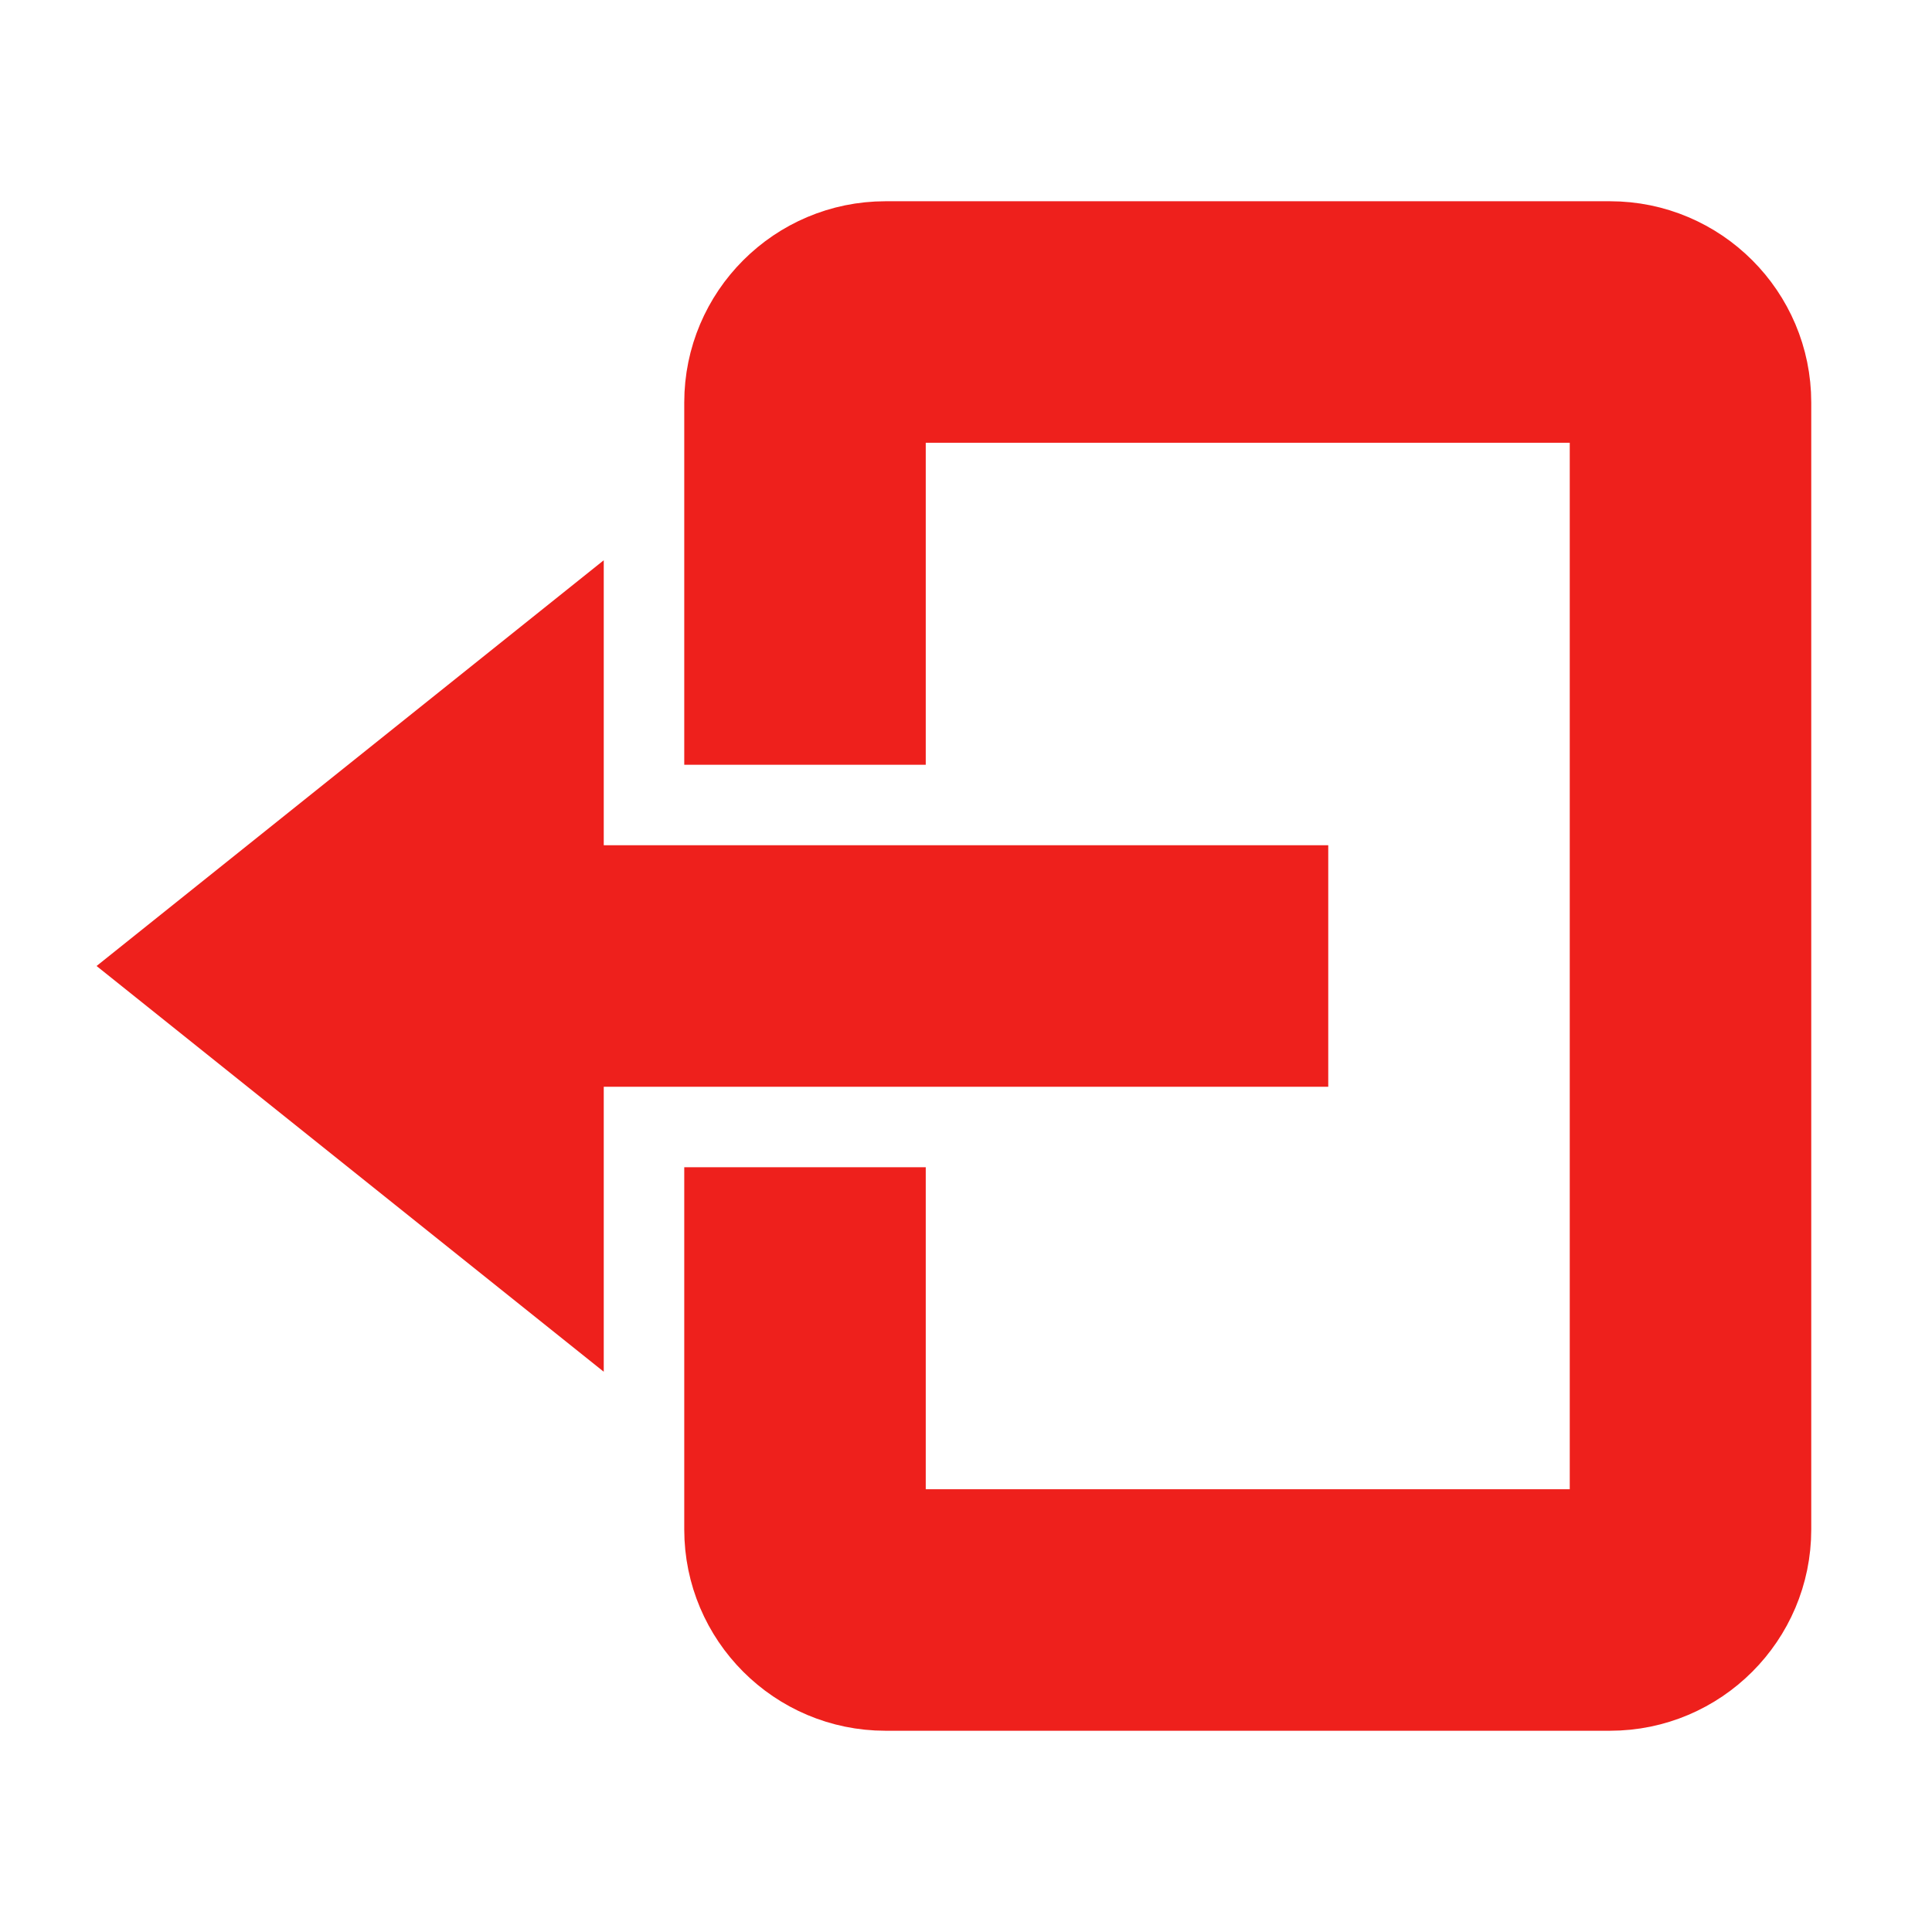
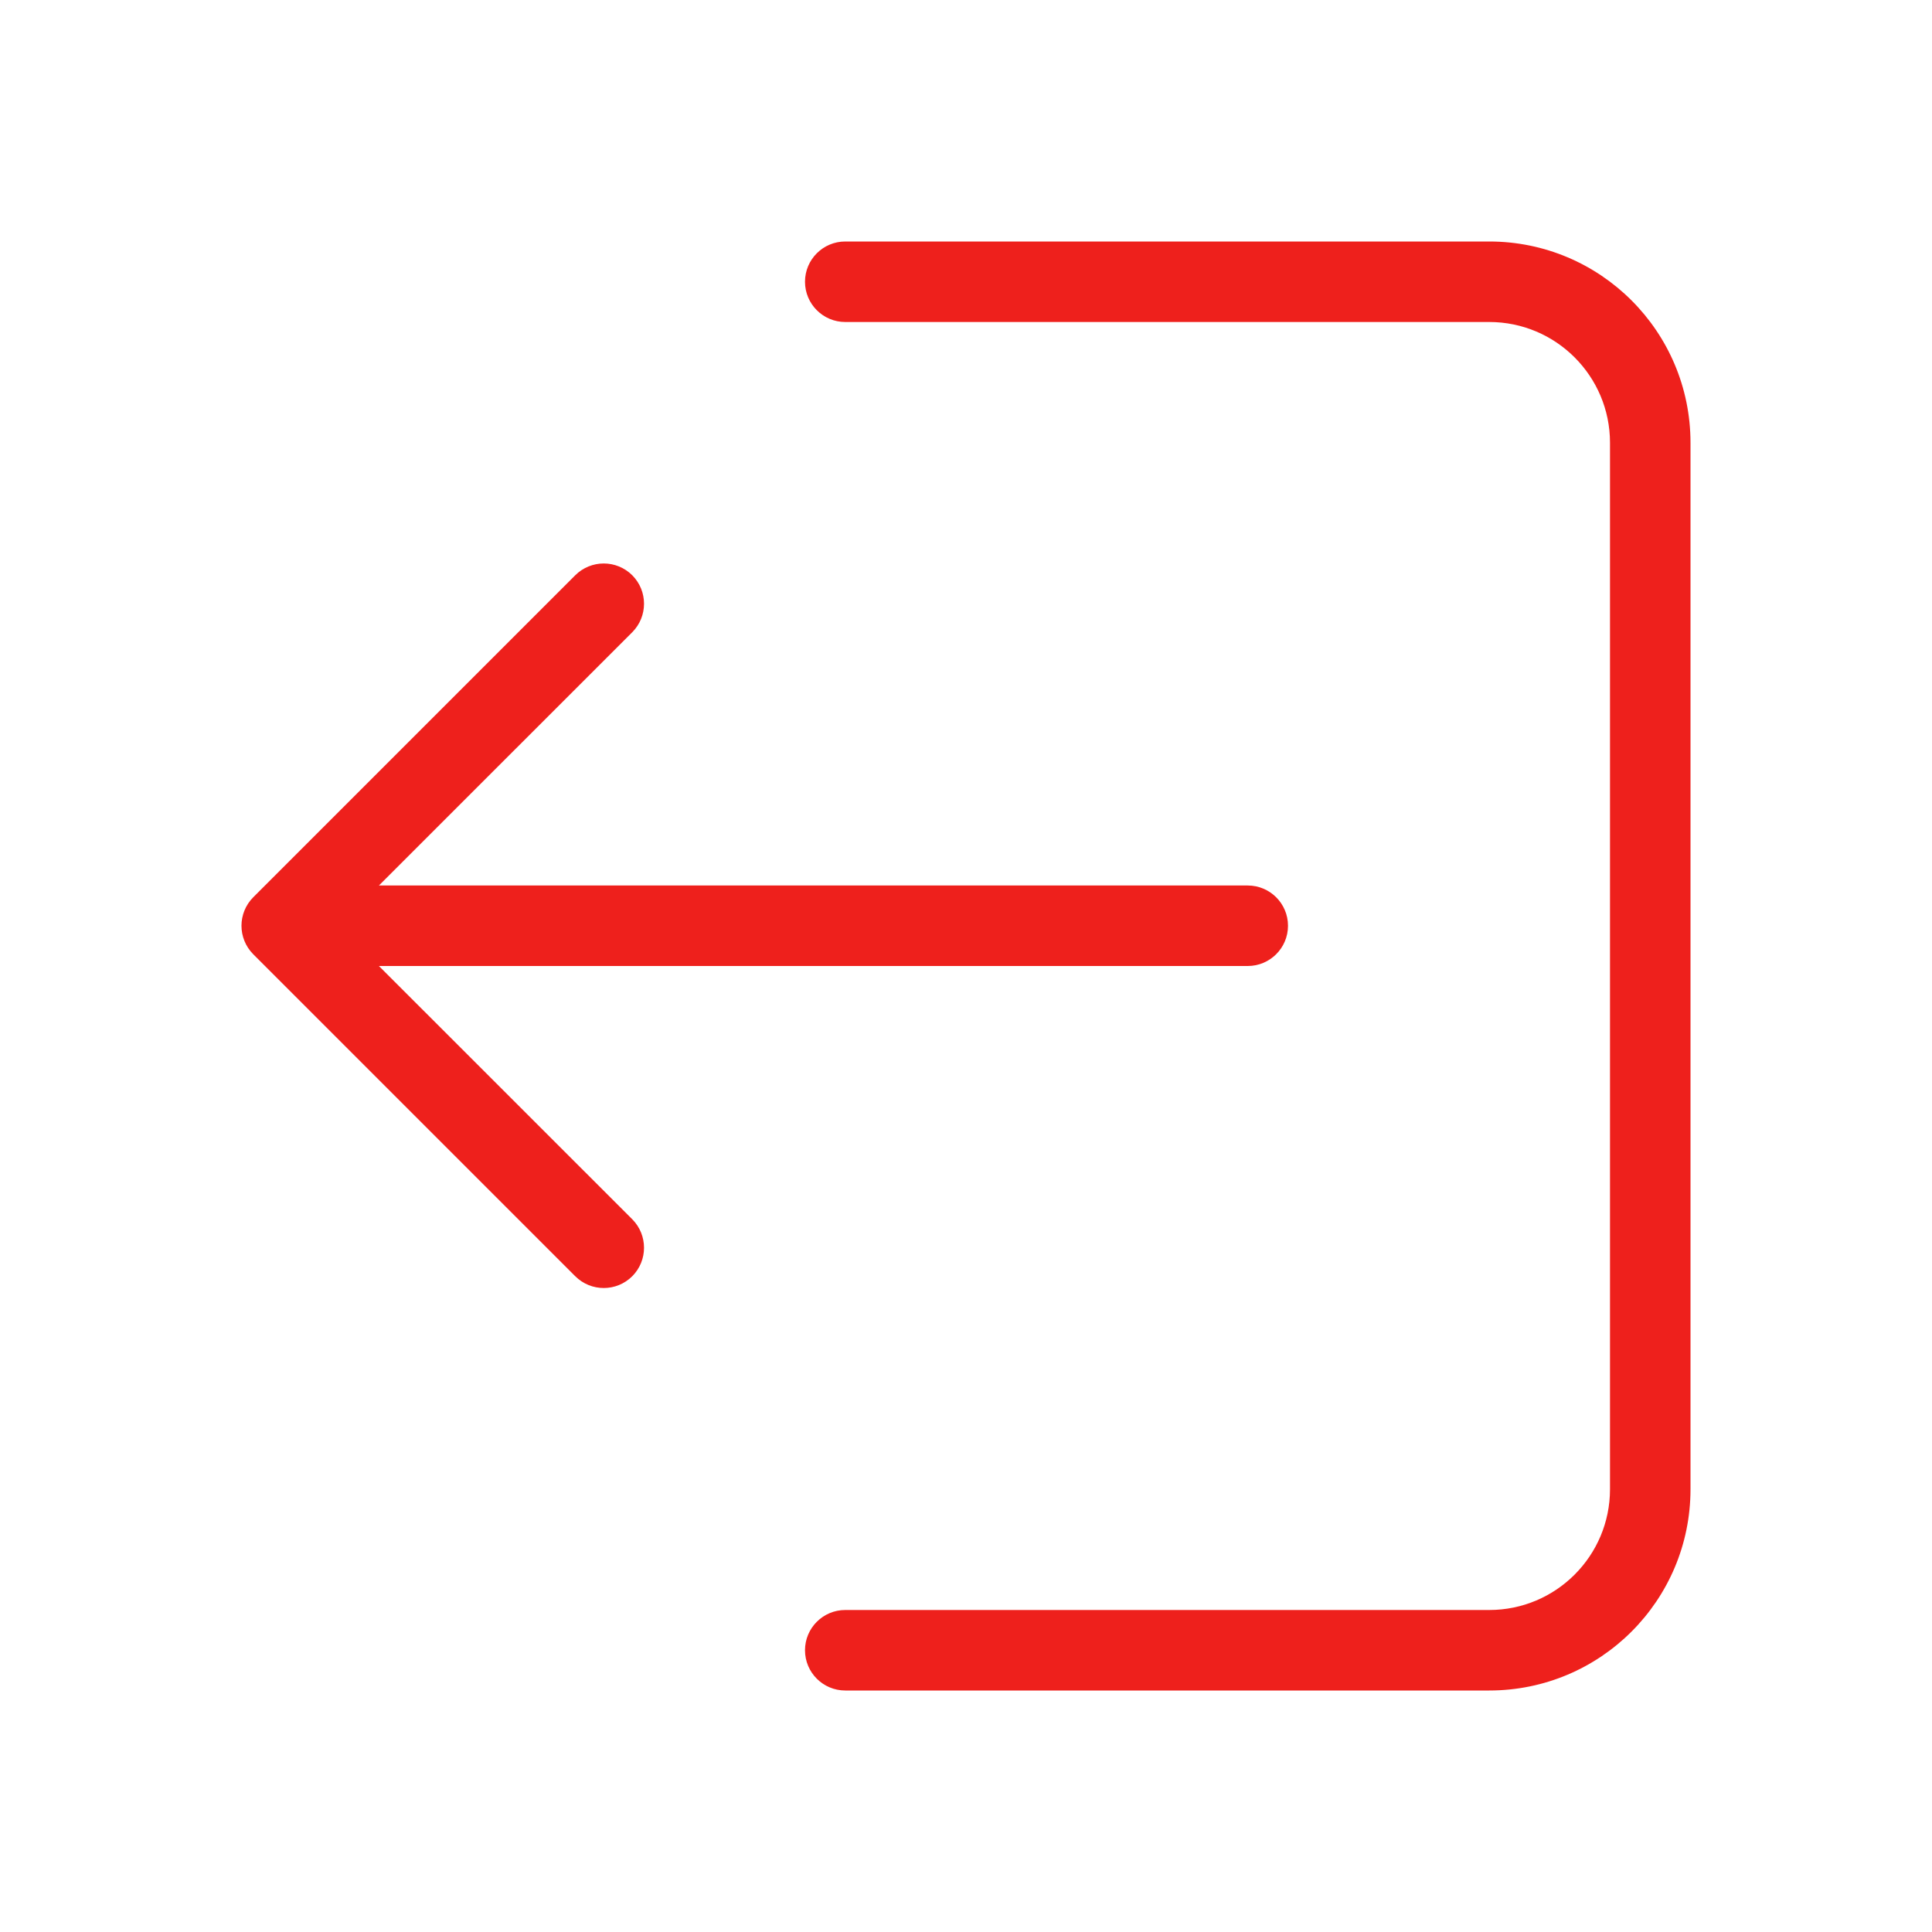
- <svg xmlns="http://www.w3.org/2000/svg" fill="#EE201C" width="20px" height="20px" viewBox="0 0 24 24" stroke="#EE201C">
+ <svg xmlns="http://www.w3.org/2000/svg" fill="#EE201C" width="800px" height="800px" viewBox="0 0 24 24">
  <g id="SVGRepo_bgCarrier" stroke-width="0" />
  <g id="SVGRepo_tracerCarrier" stroke-linecap="round" stroke-linejoin="round" />
  <g id="SVGRepo_iconCarrier">
-     <path d="M16 13v-2H7V8l-5 4 5 4v-3z" />
-     <path d="M20 3h-9c-1.103 0-2 .897-2 2v4h2V5h9v14h-9v-4H9v4c0 1.103.897 2 2 2h9c1.103 0 2-.897 2-2V5c0-1.103-.897-2-2-2z" />
+     <path d="M4.707,12 L7.854,15.146 C8.049,15.342 8.049,15.658 7.854,15.854 C7.658,16.049 7.342,16.049 7.146,15.854 L3.146,11.854 C2.951,11.658 2.951,11.342 3.146,11.146 L7.146,7.146 C7.342,6.951 7.658,6.951 7.854,7.146 C8.049,7.342 8.049,7.658 7.854,7.854 L4.707,11 L15.5,11 C15.776,11 16,11.224 16,11.5 C16,11.776 15.776,12 15.5,12 L4.707,12 Z M10.5,4 C10.224,4 10,3.776 10,3.5 C10,3.224 10.224,3 10.5,3 L18.5,3 C19.881,3 21,4.119 21,5.5 L21,18.5 C21,19.881 19.881,21 18.5,21 L10.5,21 C10.224,21 10,20.776 10,20.5 C10,20.224 10.224,20 10.5,20 L18.5,20 C19.328,20 20,19.328 20,18.5 L20,5.5 C20,4.672 19.328,4 18.5,4 L10.5,4 Z" />
  </g>
</svg>
